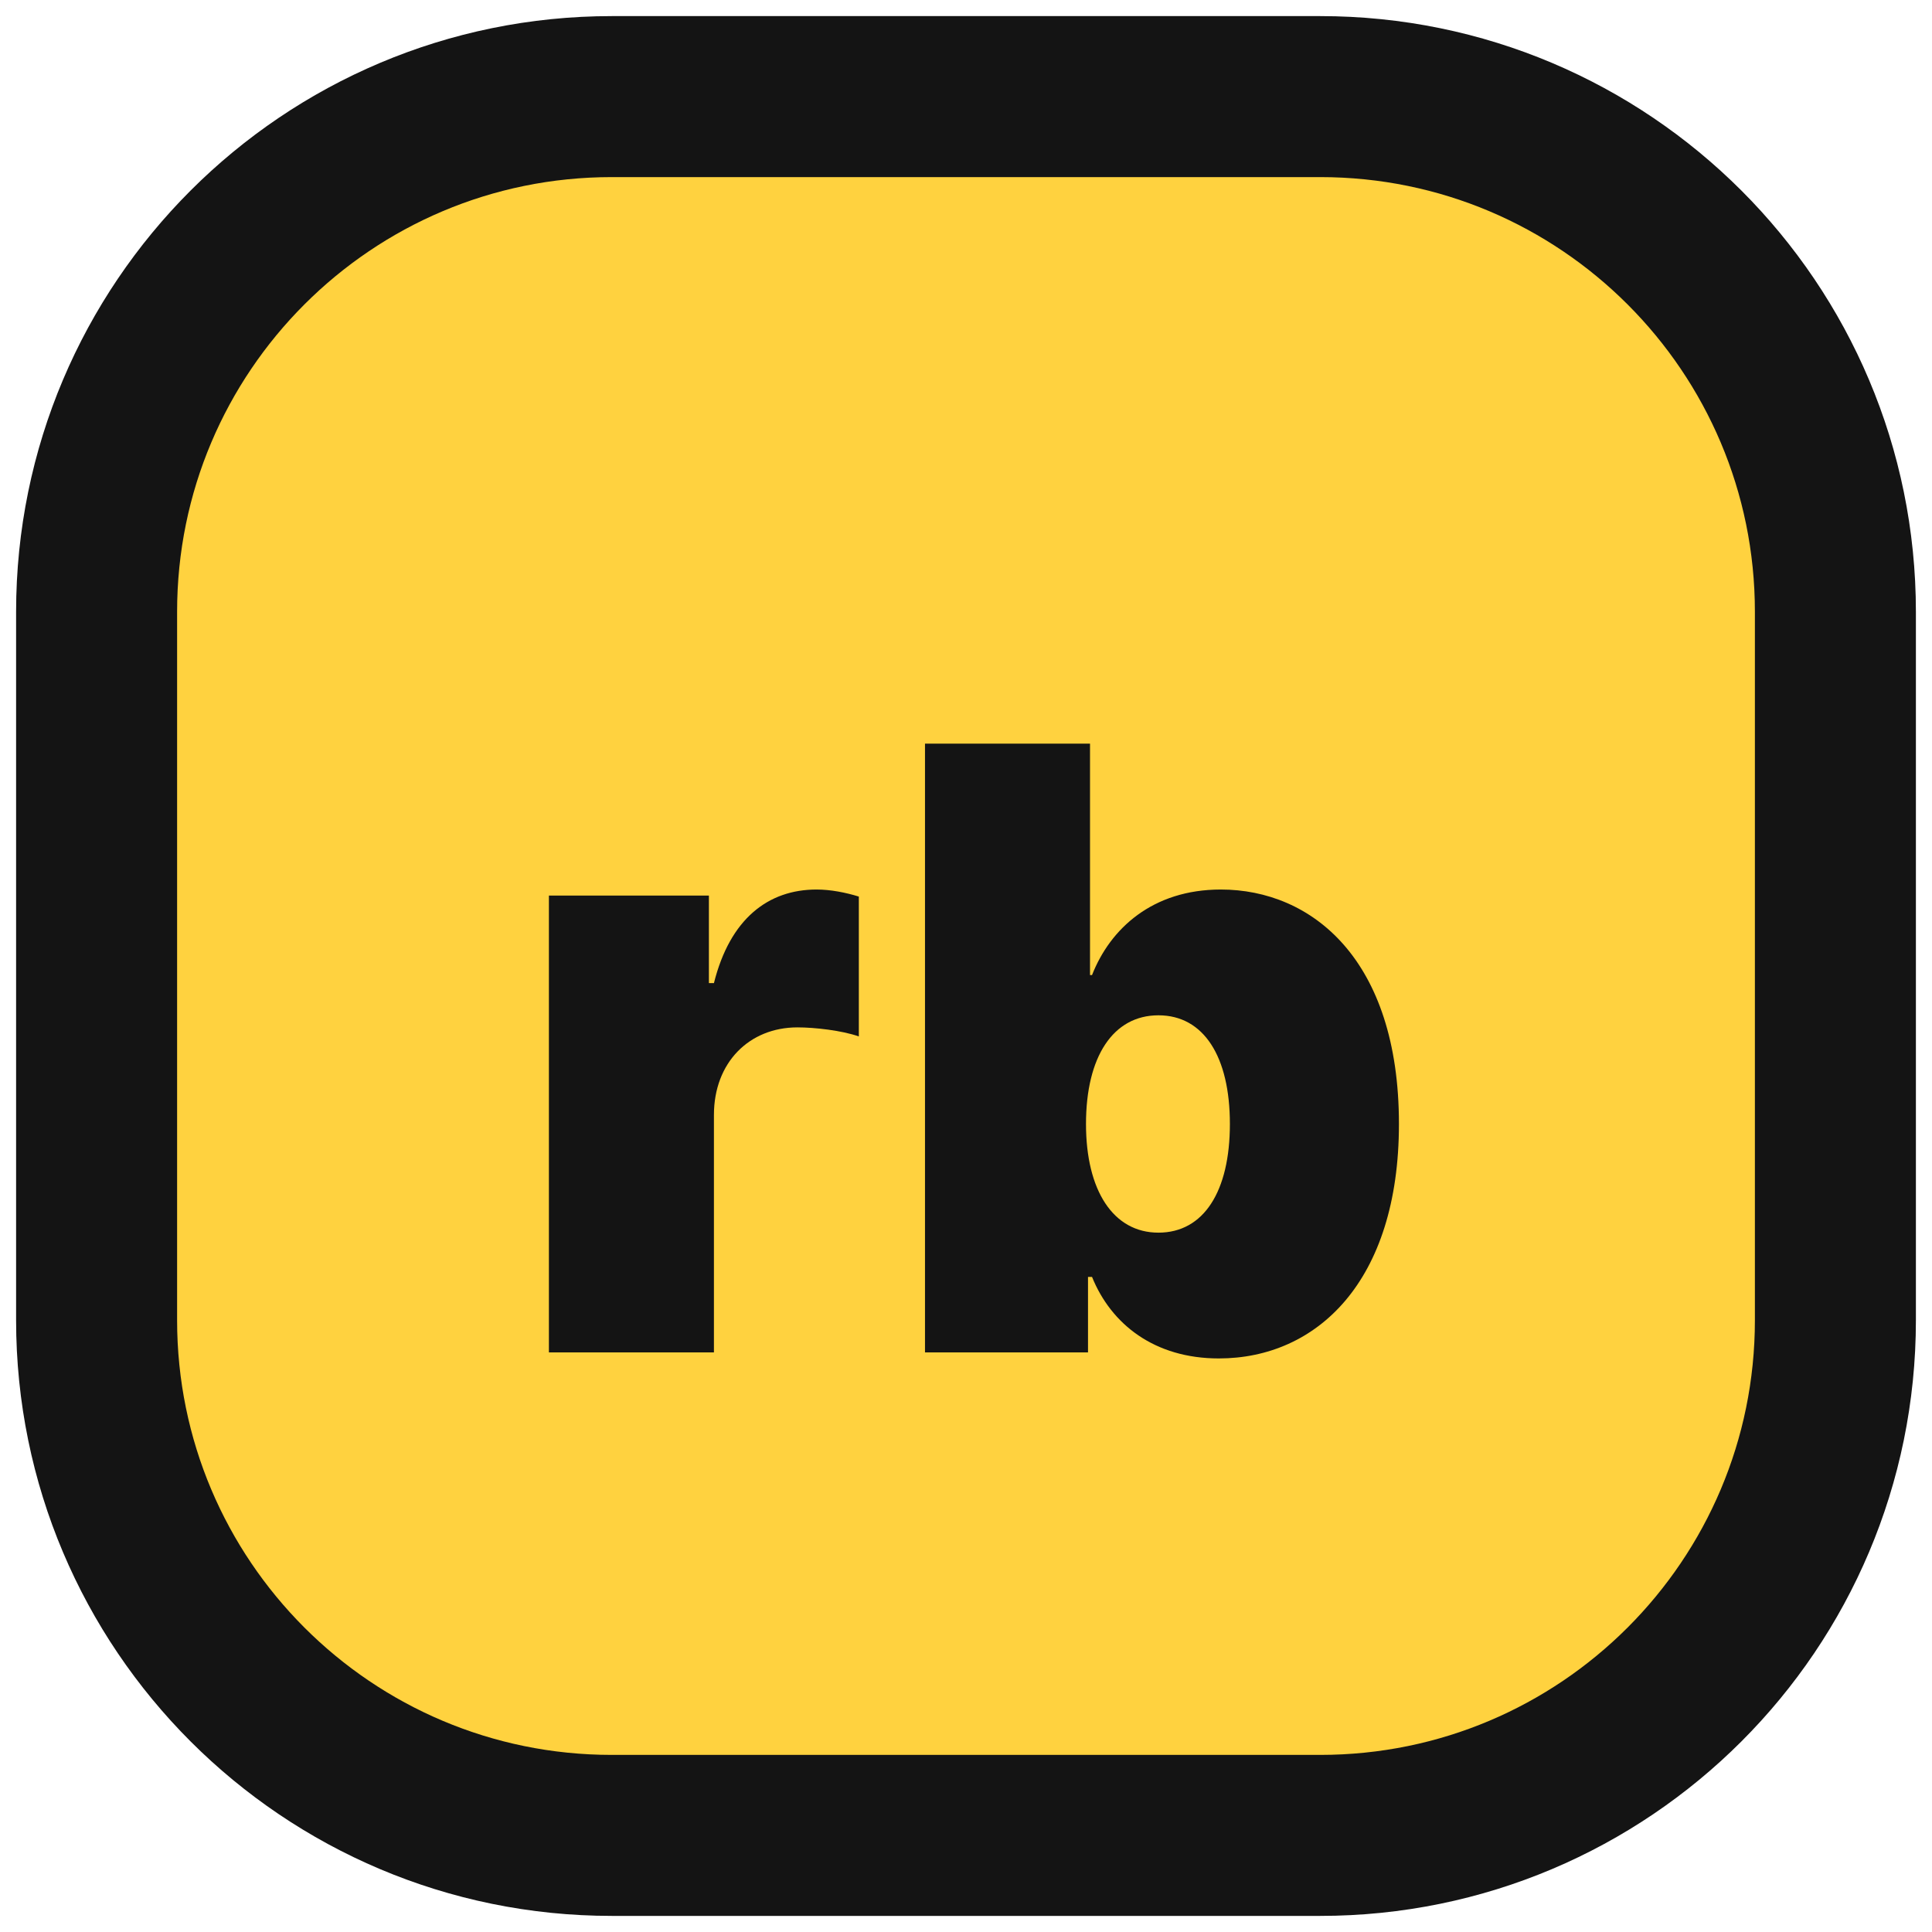
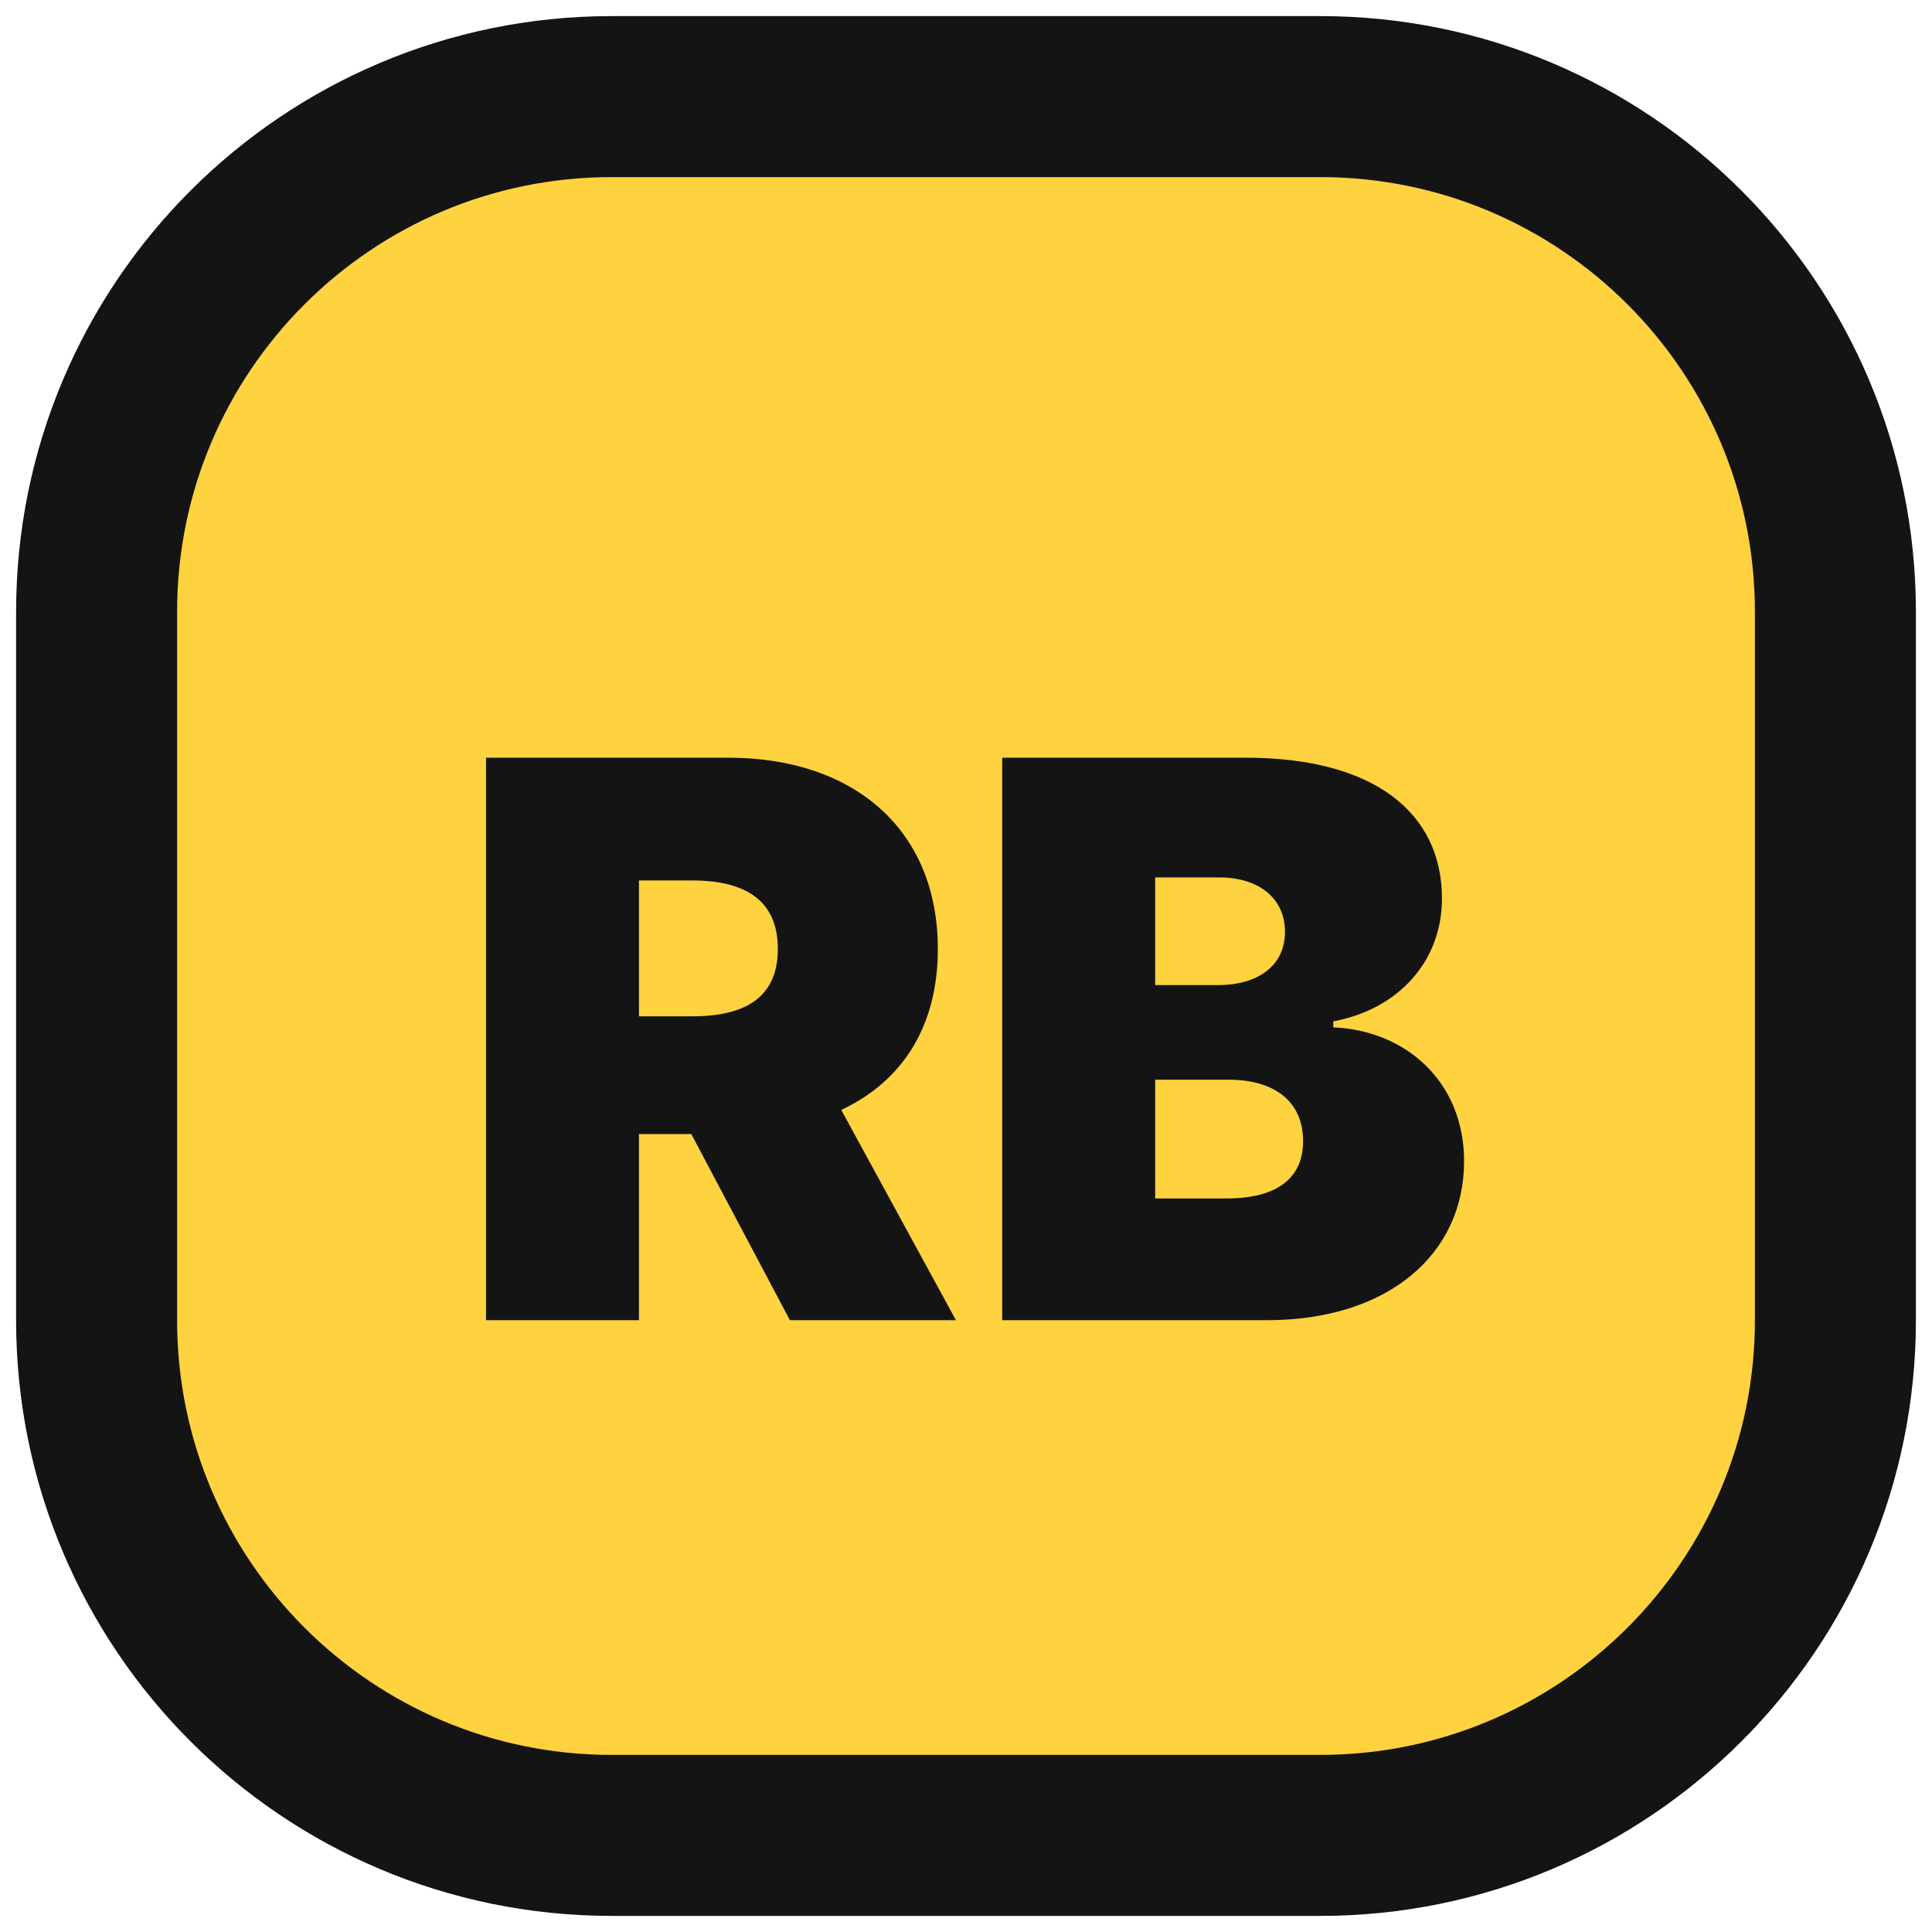
<svg xmlns="http://www.w3.org/2000/svg" viewBox="0 0 30 30">
  <rect x="1.5" y="1.5" width="27" height="27" rx="8" fill="#ffd23f" stroke="#141414" stroke-width="2.5" />
-   <text x="15" y="21" text-anchor="middle" font-family="-apple-system,sans-serif" font-size="13" font-weight="900" fill="#141414">rb</text>
+   <text x="15" y="20.5" text-anchor="middle" font-family="-apple-system,sans-serif" font-size="12" font-weight="900" fill="#141414">RB</text>
</svg>
